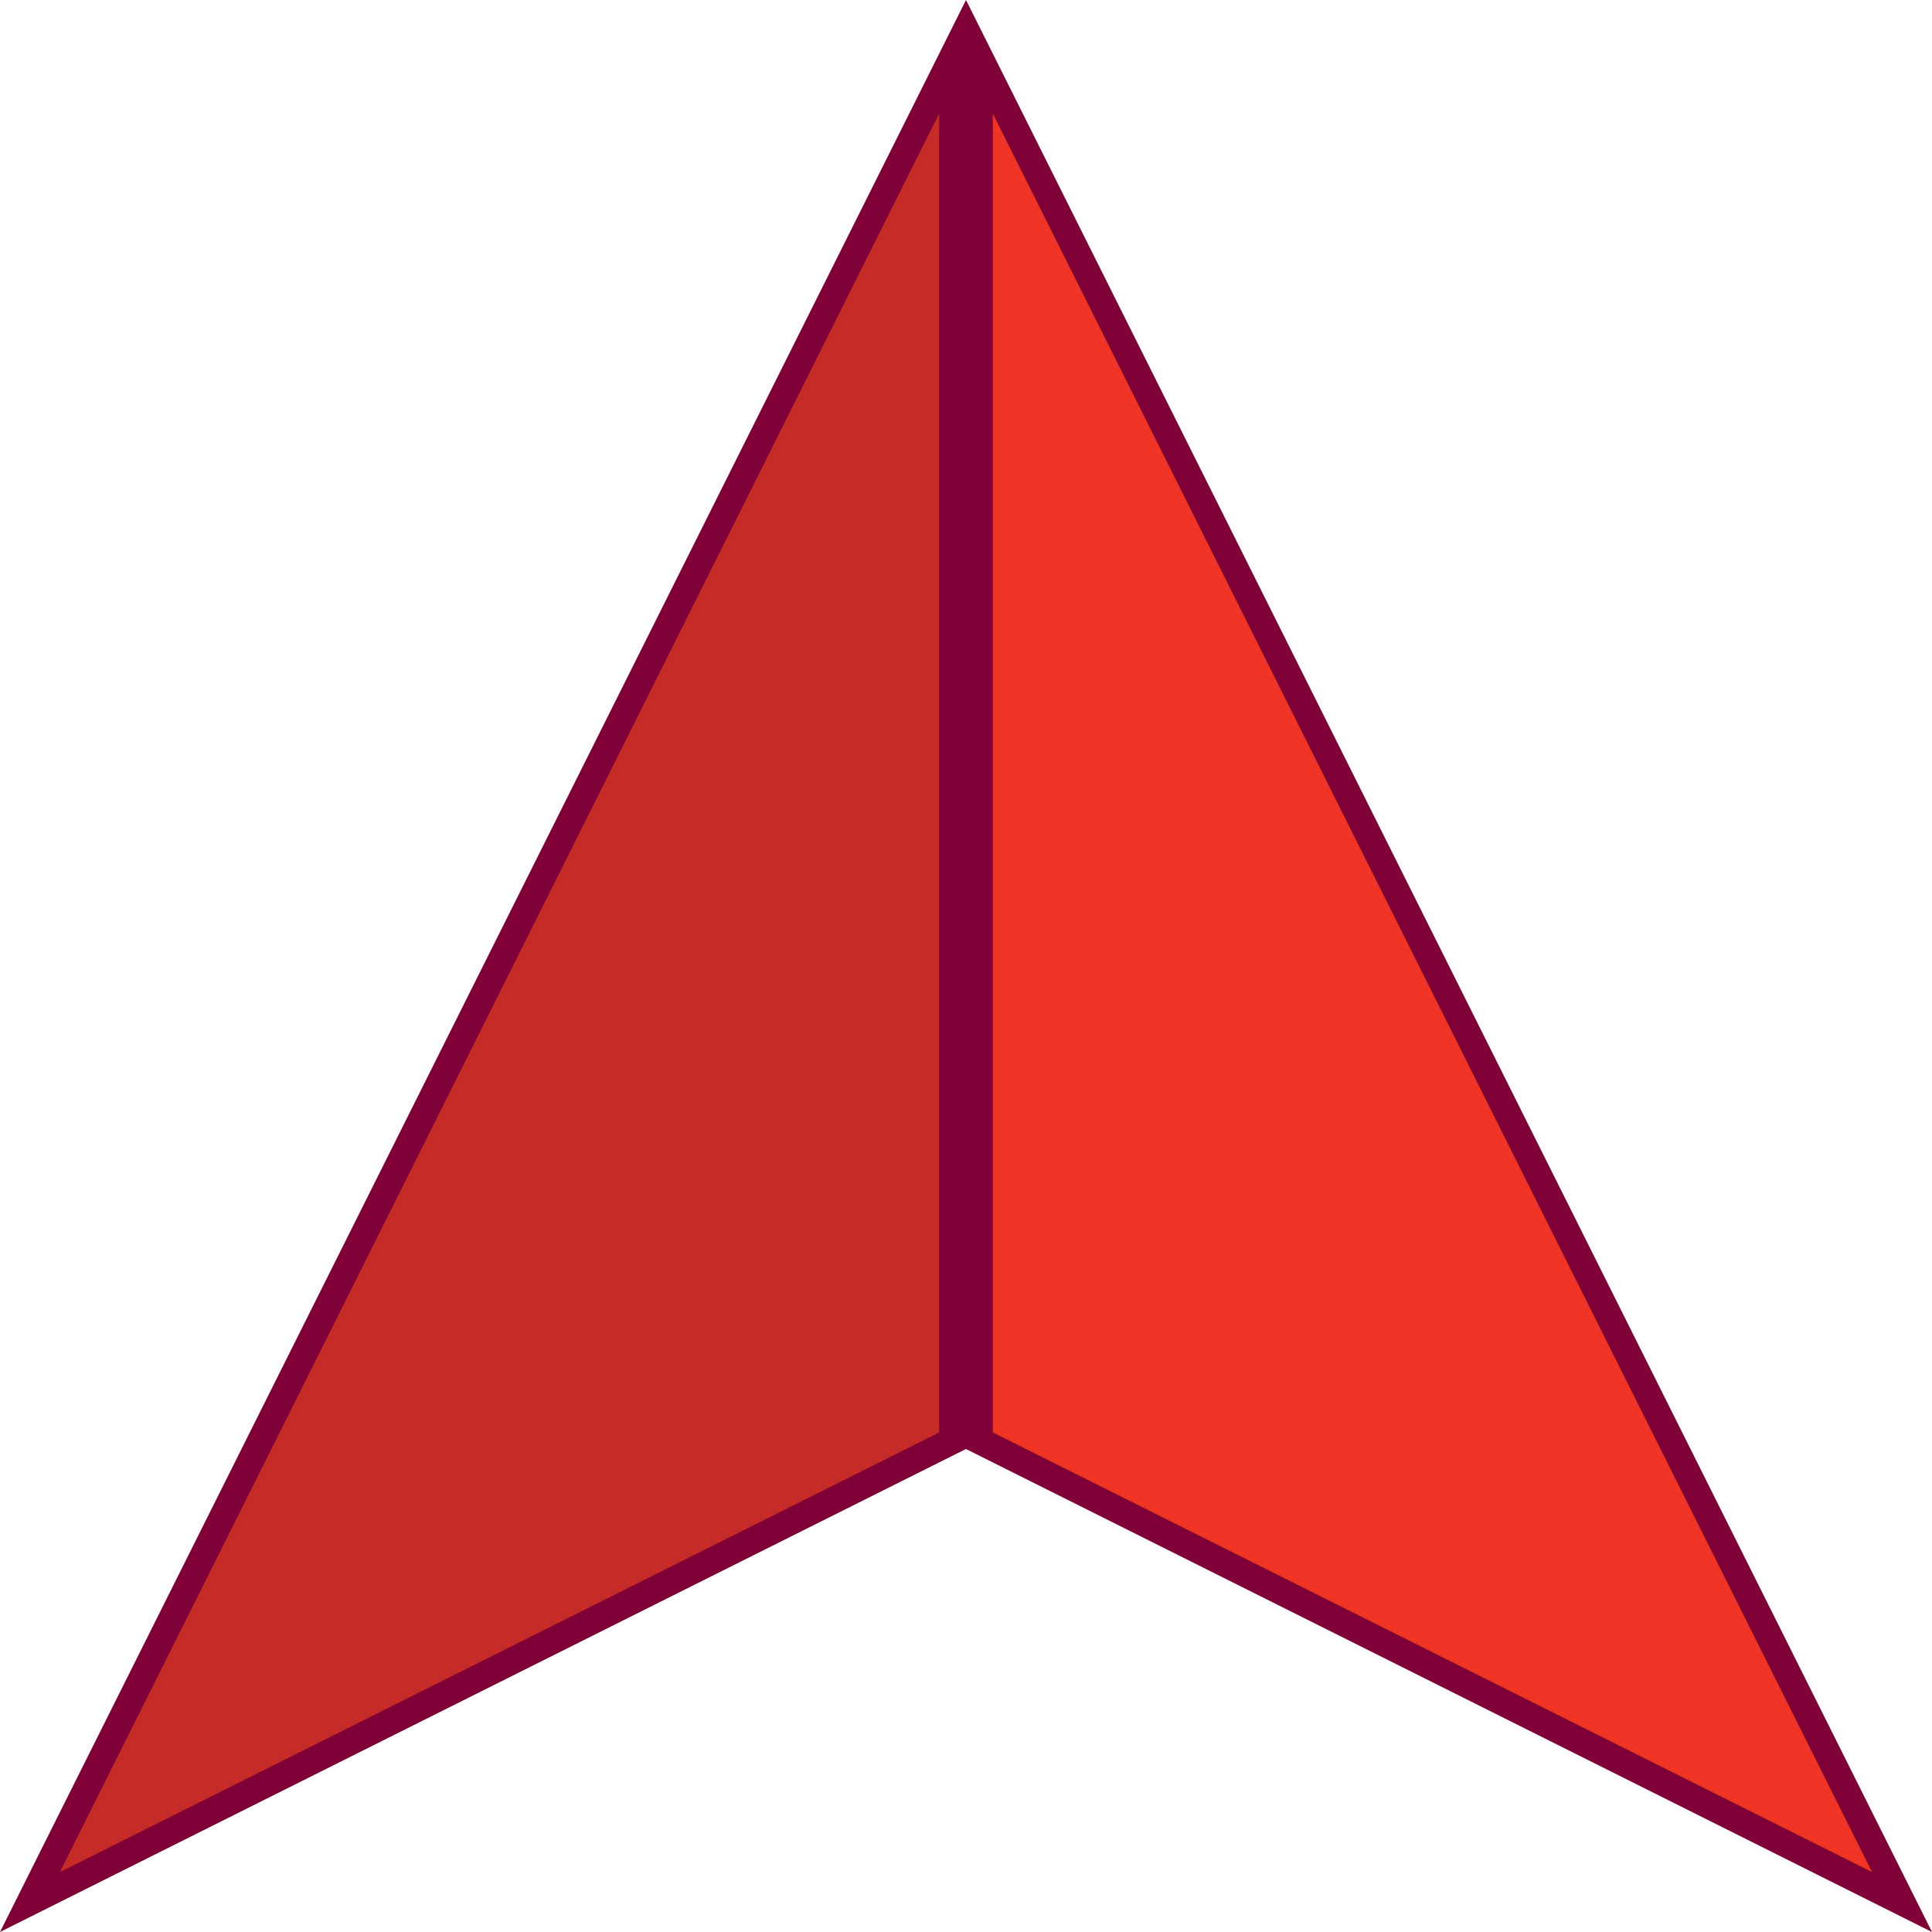
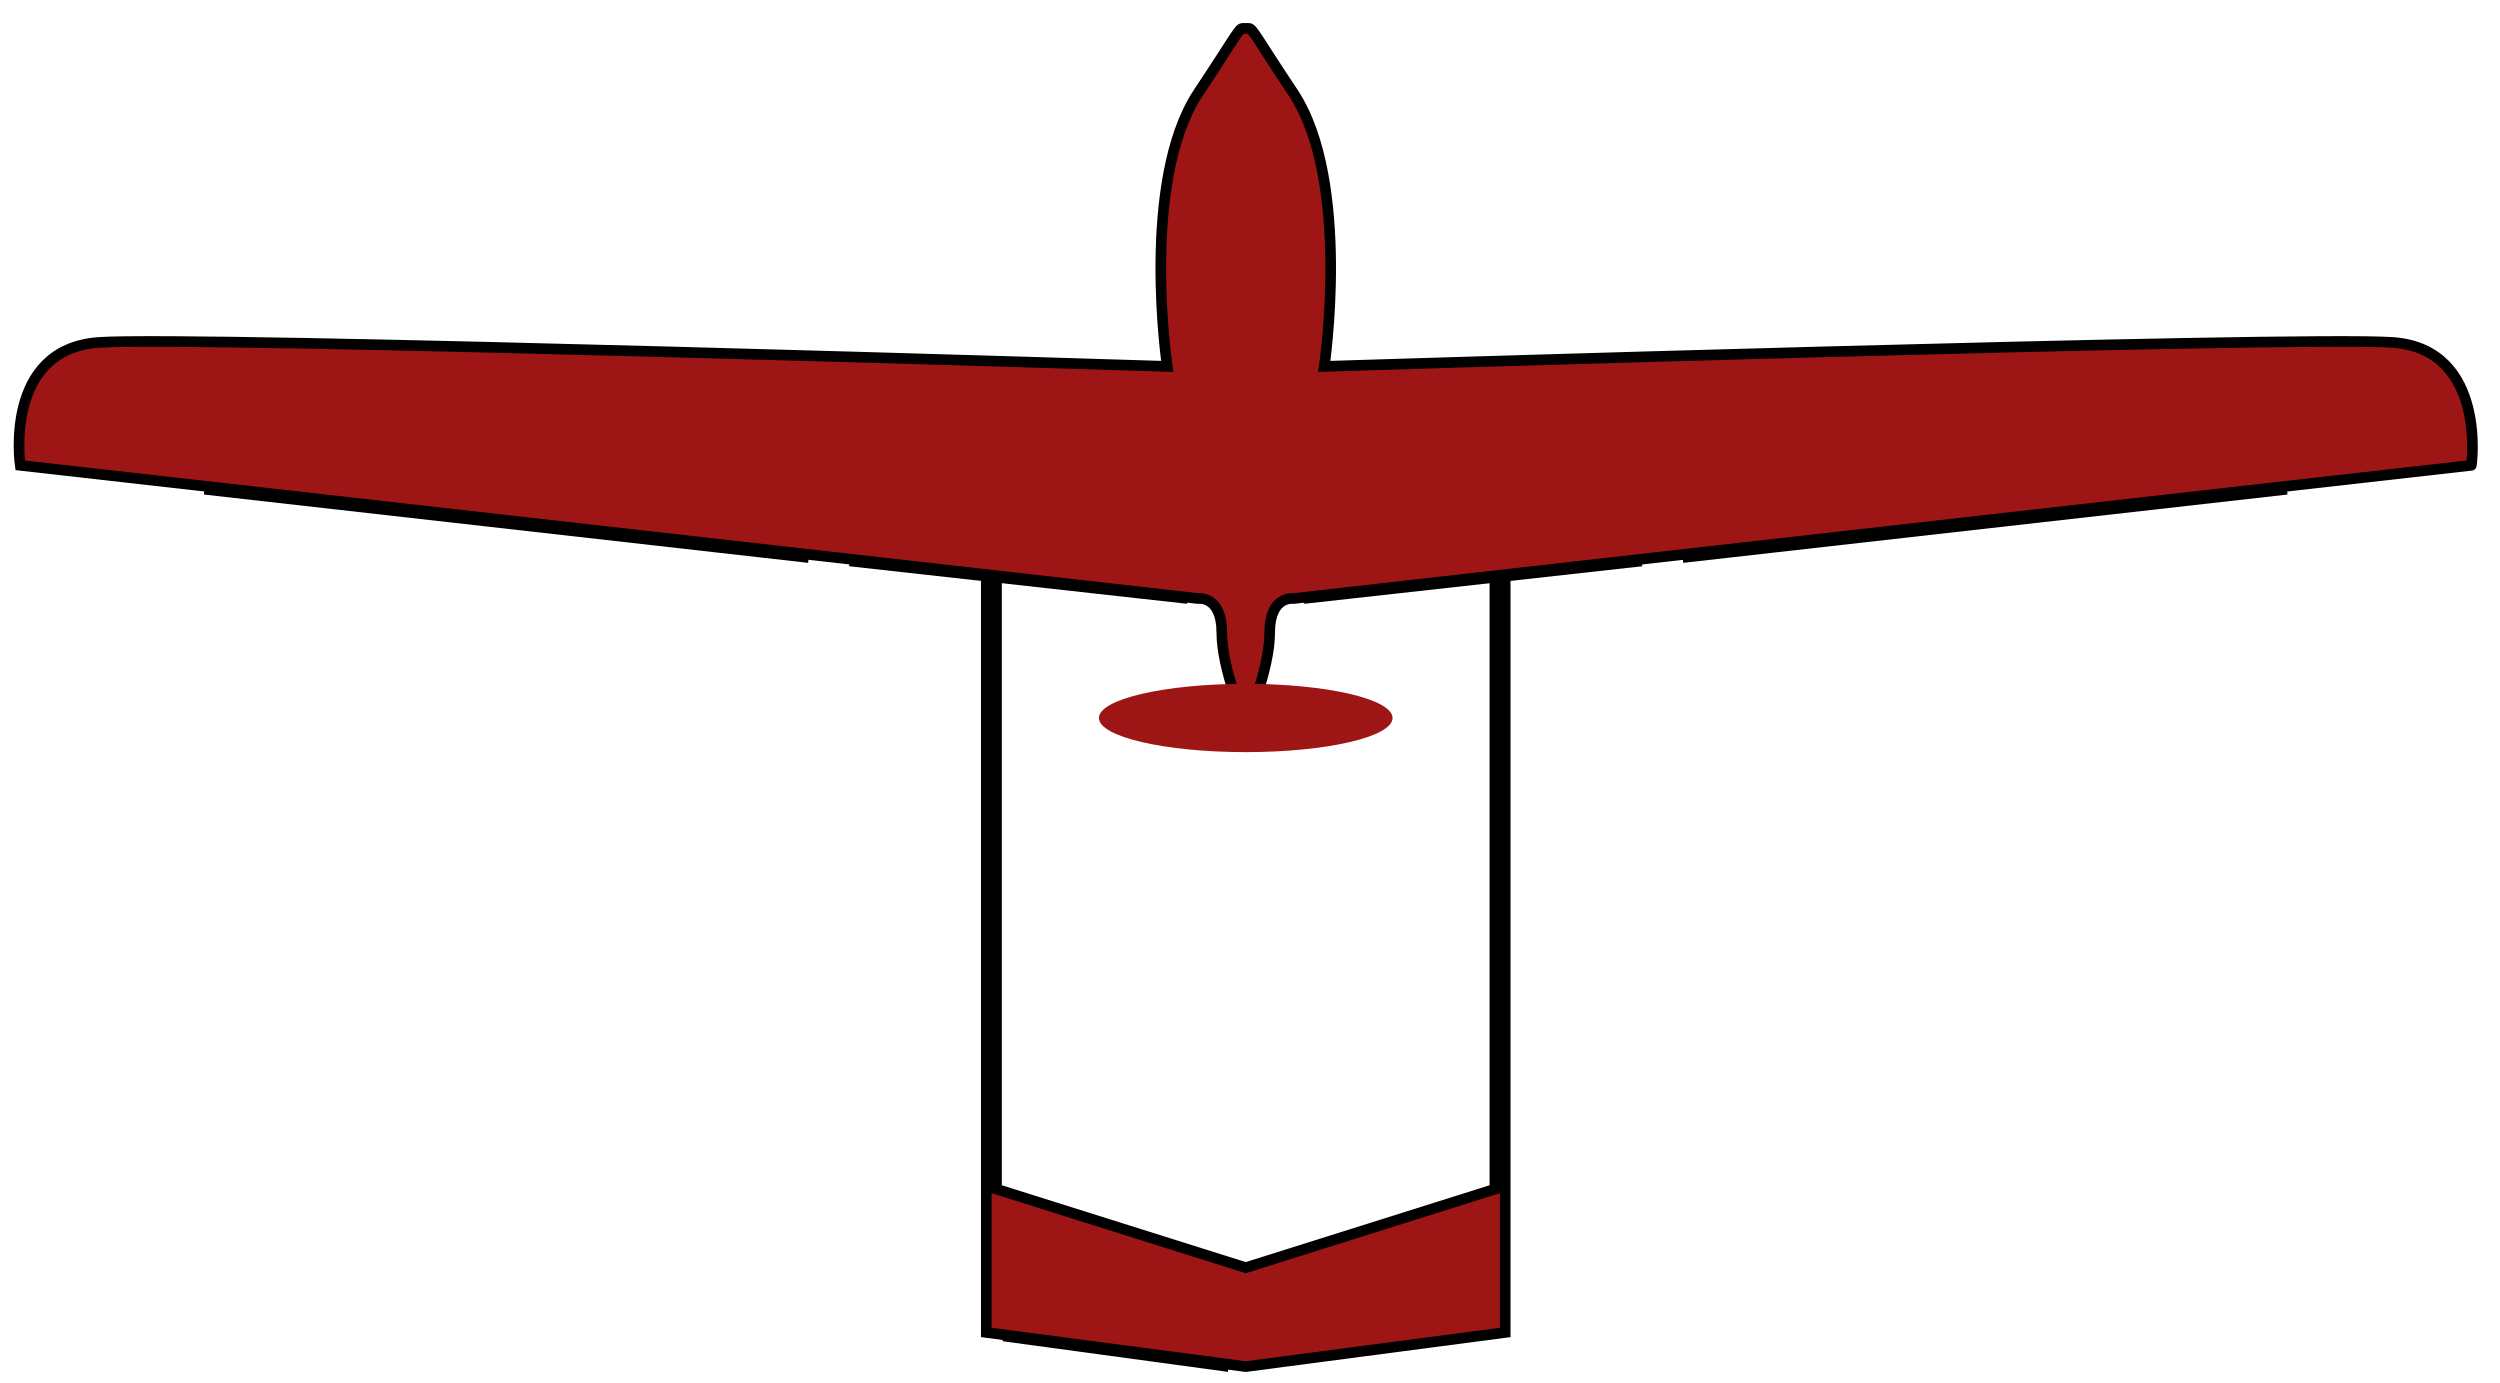
- <svg xmlns="http://www.w3.org/2000/svg" version="1.1" id="Layer_1" x="0px" y="0px" viewBox="0 0 72 72" style="enable-background:new 0 0 72 72;" xml:space="preserve">
-   <style type="text/css">
- 	.st0{fill:#C72B27;}
- 	.st1{fill:#7F0036;}
- 	.st2{fill:#EE3424;}
- </style>
-   <g>
+ <svg xmlns="http://www.w3.org/2000/svg" id="body_1" width="470" height="260">
+   <g transform="matrix(2 0 0 2 0 0)">
    <g>
-       <polygon class="st0" points="35.5,2.118 35.5,53.691 1.118,70.882   " />
-       <path class="st1" d="M35,4.236v49.146L2.236,69.764L35,4.236 M36,0L0,72l36-18V0L36,0z" />
+       <path d="M-1 -1L236 -1L236 131L-1 131z" stroke="none" fill="none" />
    </g>
    <g>
-       <polygon class="st2" points="36.5,53.691 36.5,2.118 70.882,70.882   " />
-       <path class="st1" d="M37,4.236l32.764,65.528L37,53.382V4.236 M36,0v54l36,18L36,0L36,0z" />
+       <path d="M224.92 32.19C 215.93 31.55 124.48 34.44 124.48 34.44C 124.48 34.44 127.05 17.11 121.59 8.77C 118.38 3.96 117.74 2.67 117.42 2.67C 117.1 2.67 117.1 2.67 116.78 2.67C 116.46 2.67 115.82 3.95 112.61 8.77C 107.15 17.11 109.72 34.44 109.72 34.44C 109.72 34.44 18.26 31.55 9.28 32.19C 0.29 32.83 1.9 43.74 1.9 43.74L1.9 43.74L112.6 56.26C 112.6 56.26 114.85 55.94 114.85 59.47C 114.85 63 117.1 68.13 117.1 68.13C 117.1 68.13 119.35 63 119.35 59.47C 119.35 55.94 121.6 56.26 121.6 56.26L121.6 56.26L232.3 43.74C 232.3 44.06 233.91 32.83 224.92 32.19z" stroke="#000000" stroke-width="1" fill="#9E1515" fill-rule="nonzero" />
+       <path d="M140.52 54.33L140.52 111.78L117.1 119.16L93.67 111.78L93.67 54.33L92.71 54.33L92.71 125.25L117.1 128.46L141.49 125.25L141.49 54.33L140.52 54.33" stroke="#000000" stroke-width="1" fill="#9E1515" fill-rule="nonzero" />
+       <path d="M214.97 45.99L214.97 45.99L158.17 52.41L158.17 52.41L214.97 45.99" stroke="#000000" stroke-width="1" fill="#9E1515" fill-rule="nonzero" />
+       <path d="M154.32 52.73L154.32 52.73L122.55 56.26L122.55 56.26L154.32 52.73" stroke="#000000" stroke-width="1" fill="#9E1515" fill-rule="nonzero" />
+       <path d="" stroke="#000000" stroke-width="1" fill="#9E1515" fill-rule="nonzero" />
+       <path d="M19.22 45.99L19.22 45.99L76.02 52.41L76.02 52.41L19.22 45.99" stroke="#000000" stroke-width="1" fill="#9E1515" fill-rule="nonzero" />
+       <path d="M79.87 52.73L79.87 52.73L79.87 52.73L111.64 56.26L79.87 52.73" stroke="#000000" stroke-width="1" fill="#9E1515" fill-rule="nonzero" />
+       <path d="M115.49 128.46L115.49 128.46L94.31 125.58L94.31 125.58L115.49 128.46" stroke="#000000" stroke-width="1" fill="#9E1515" fill-rule="nonzero" />
+       <path d="M103.3 67.49C 103.3 65.717 109.478 64.28 117.1 64.28C 124.722 64.28 130.9 65.717 130.9 67.49C 130.9 69.263 124.722 70.7 117.1 70.7C 109.478 70.7 103.3 69.263 103.3 67.49" stroke="none" fill="#9E1515" fill-rule="nonzero" />
    </g>
  </g>
</svg>
